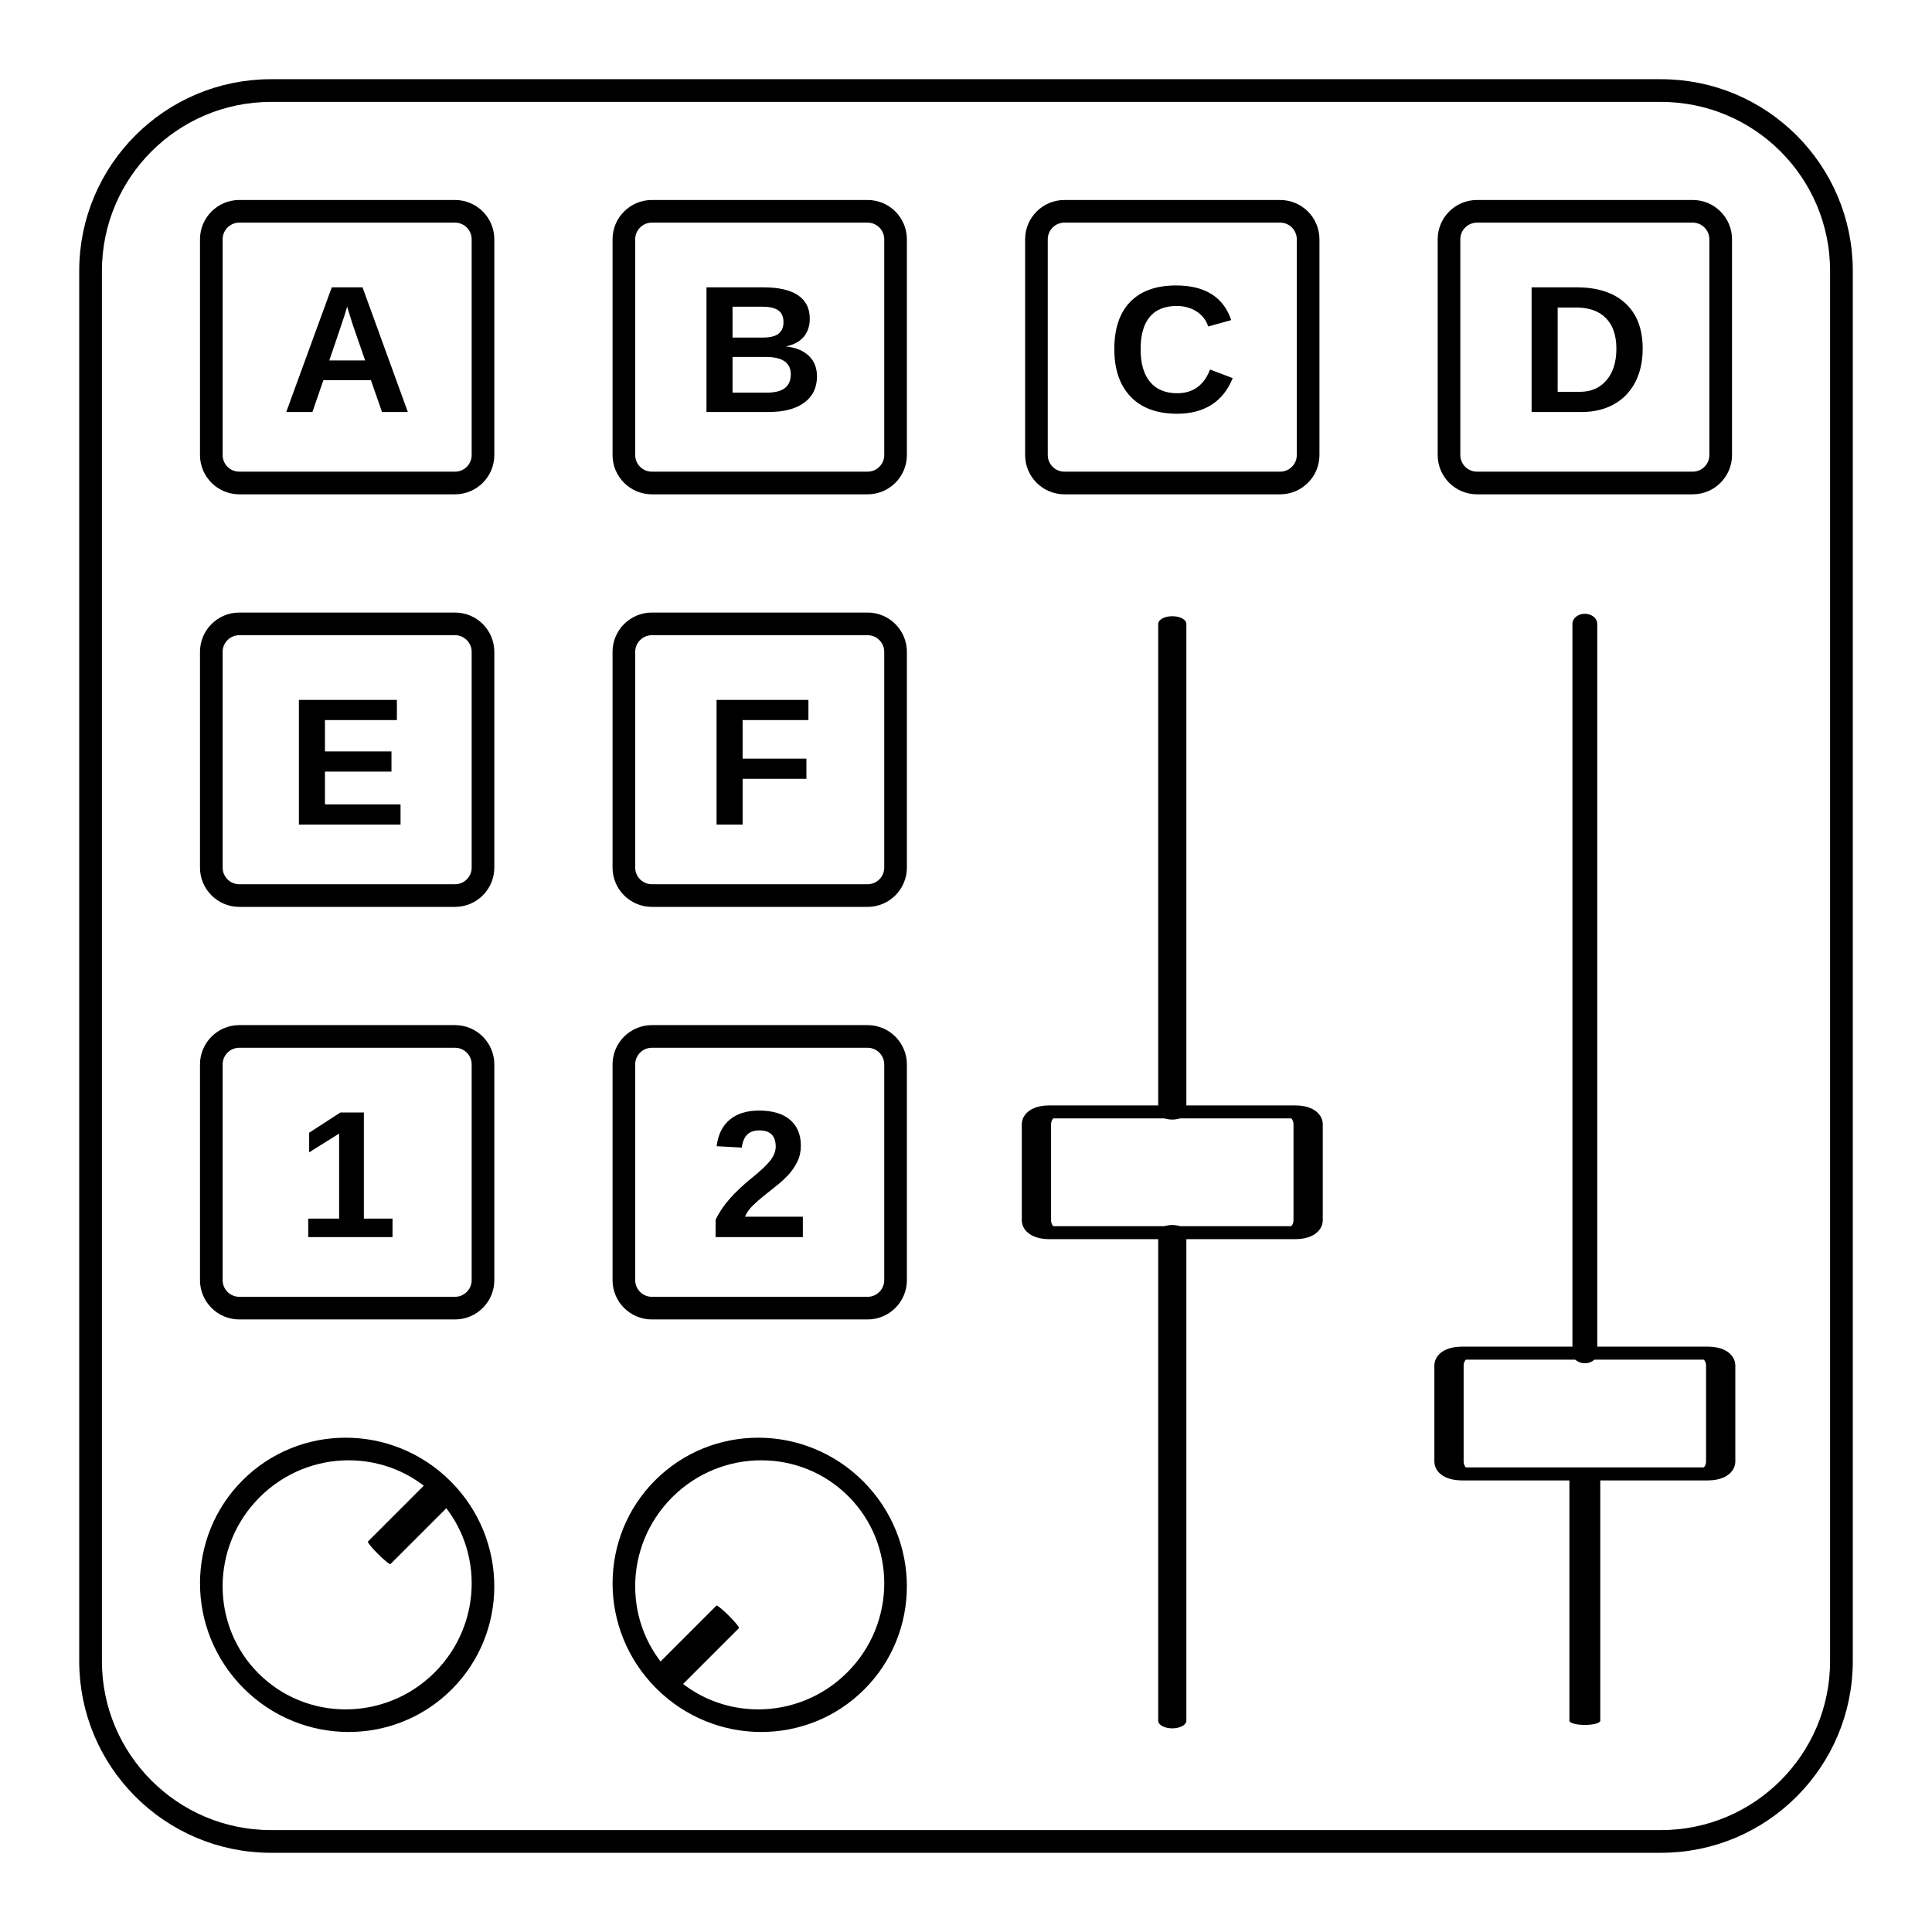
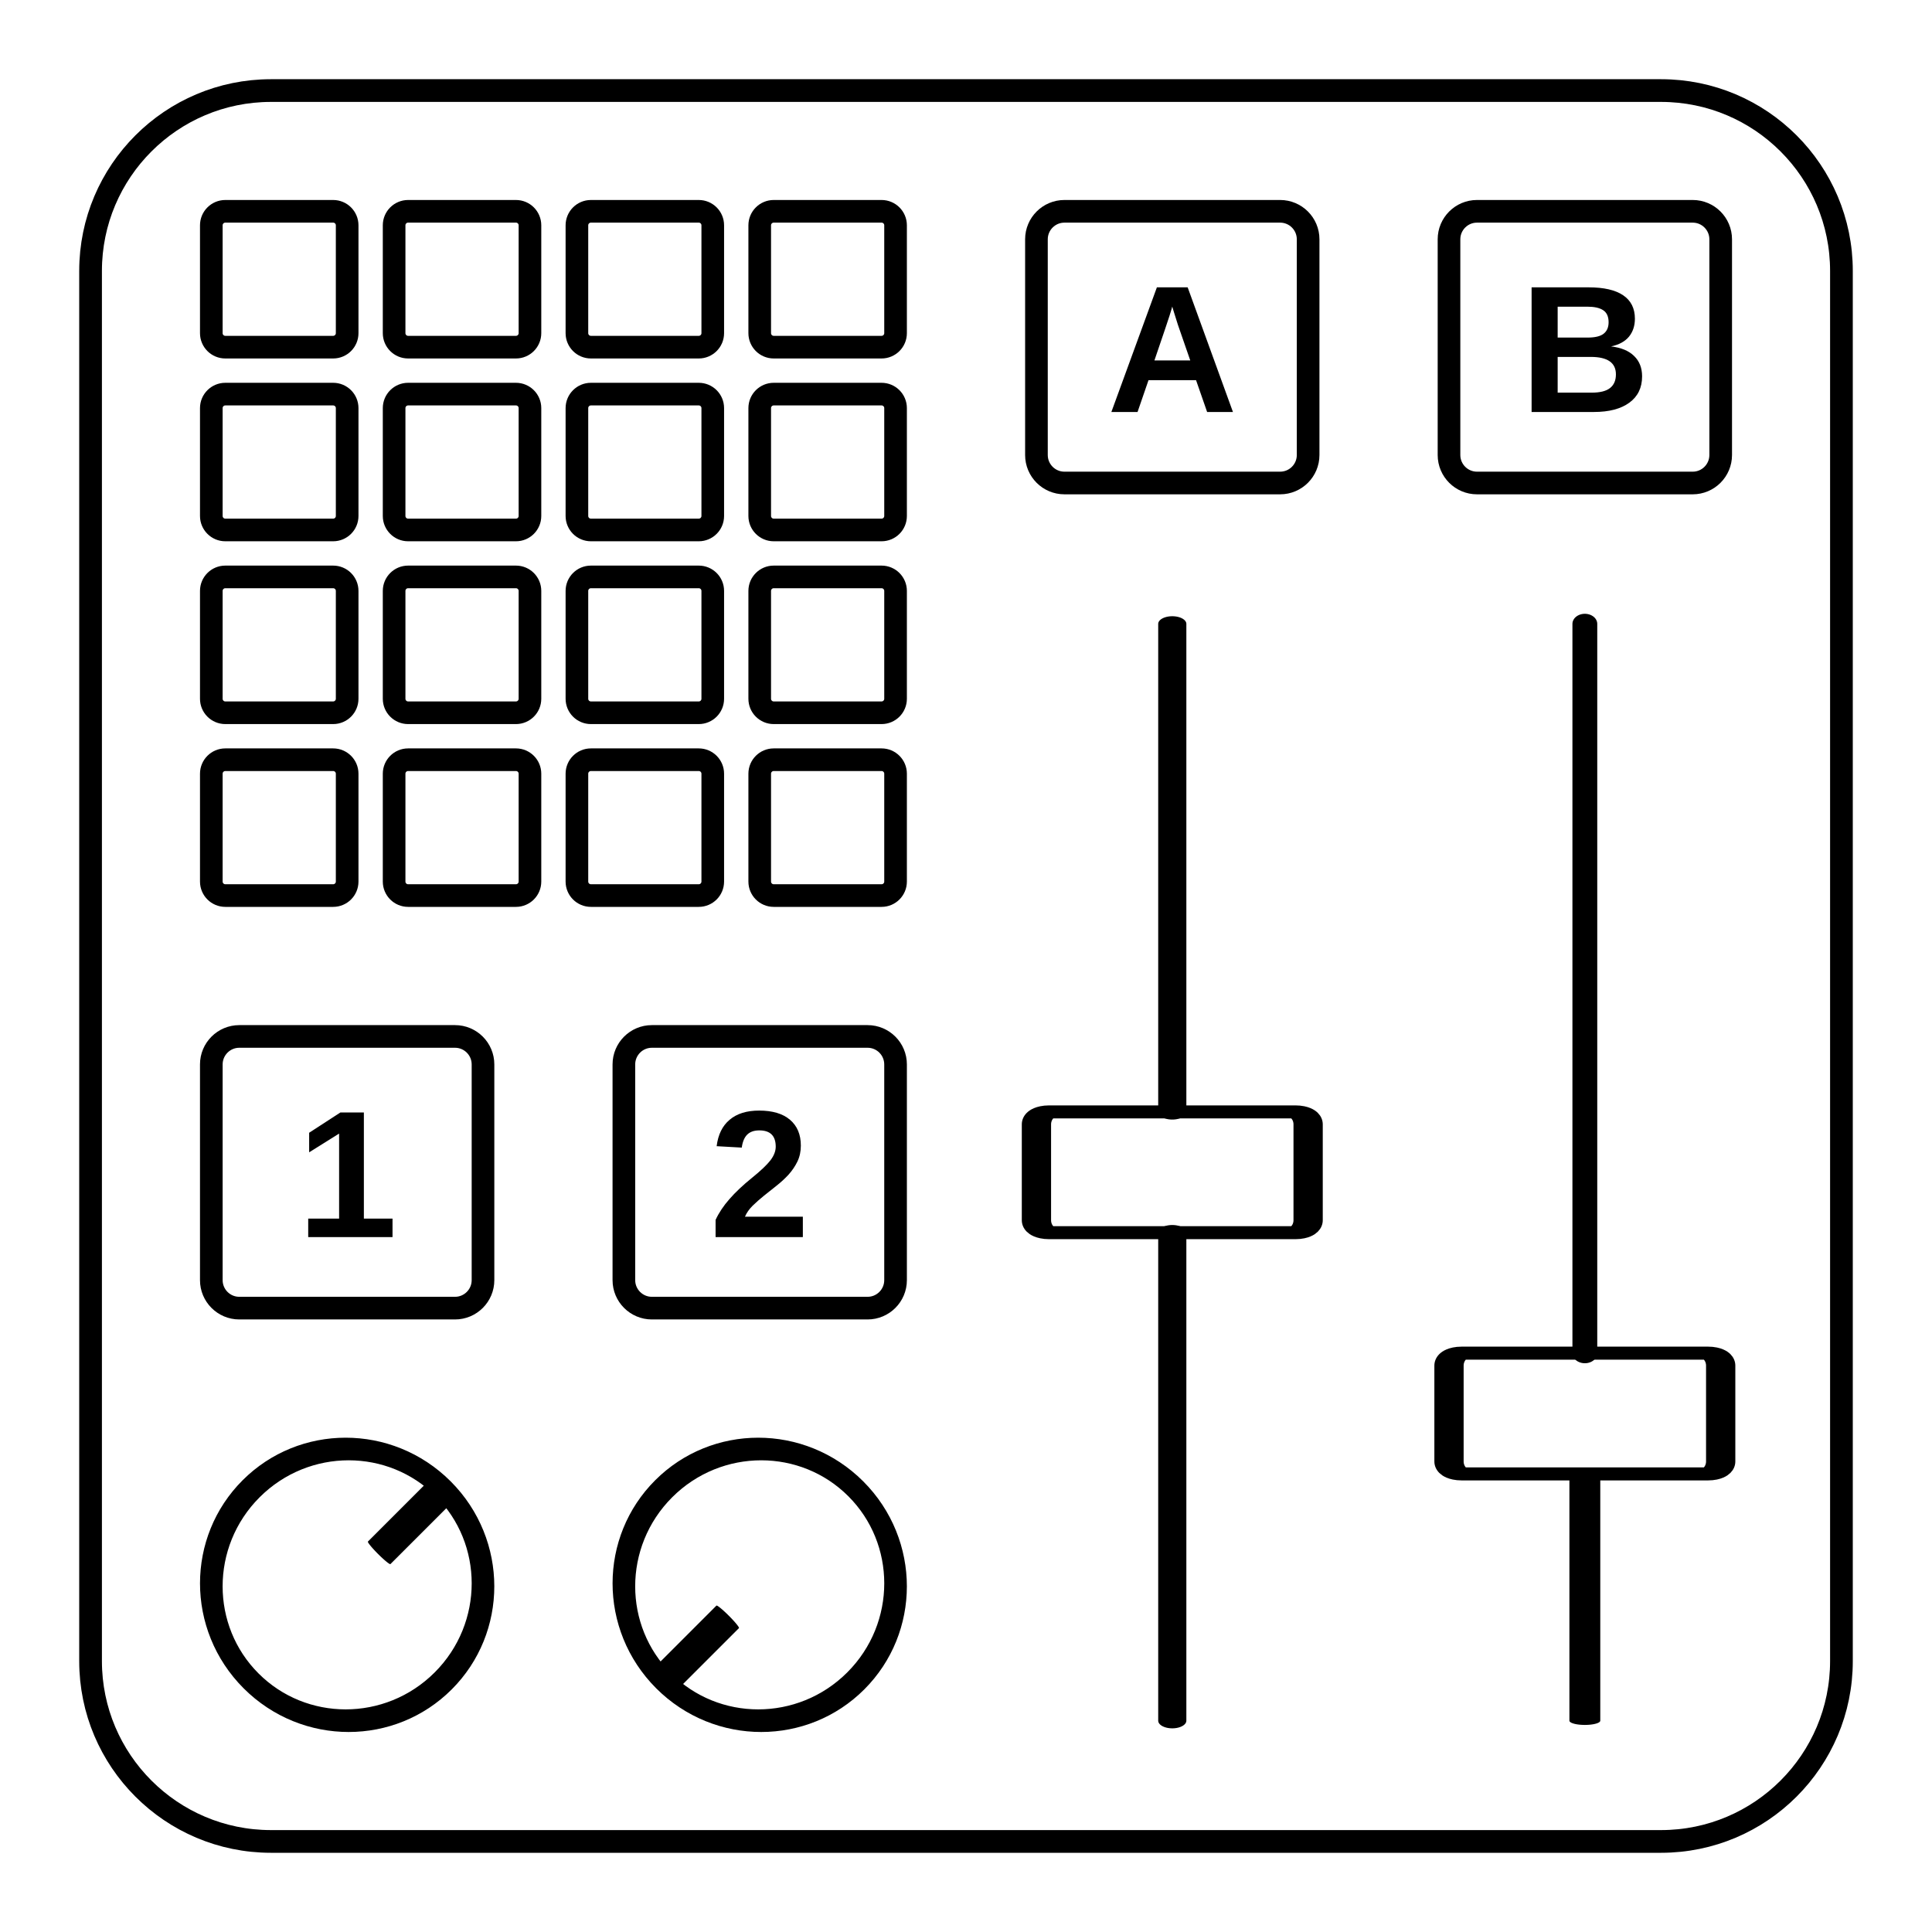
<svg xmlns="http://www.w3.org/2000/svg" width="100%" height="100%" viewBox="0 0 256 256" version="1.1" xml:space="preserve" style="fill-rule:evenodd;clip-rule:evenodd;stroke-linecap:round;stroke-linejoin:round;stroke-miterlimit:1.5;">
-   <g transform="matrix(1,0,0,1,-356,0)">
-     <g id="logo-light" transform="matrix(1,0,0,1,356,0)">
+   <g transform="matrix(1,0,0,1,-306,0)">
+     <g id="logo-light" transform="matrix(1,0,0,1,306,0)">
      <rect x="0" y="0" width="256" height="256" style="fill:none;" />
-       <g>
-         <g transform="matrix(0.909137,0.909137,-0.795495,0.795495,-153.101,-332.755)">
-           <ellipse cx="408" cy="216" rx="14" ry="16" style="fill:none;stroke:black;stroke-width:2.48px;" />
-         </g>
-         <g transform="matrix(-0.909137,-0.909137,0.795495,-0.795495,299.768,752.755)">
-           <ellipse cx="408" cy="216" rx="14" ry="16" style="fill:none;stroke:black;stroke-width:2.48px;" />
-         </g>
-         <g transform="matrix(2.29703,0,0,2.29703,-122.376,-90.2178)">
-           <path d="M159.5,54.905C159.5,49.162 154.838,44.5 149.095,44.5L68.905,44.5C63.162,44.5 58.5,49.162 58.5,54.905L58.5,135.095C58.5,140.838 63.162,145.5 68.905,145.5L149.095,145.5C154.838,145.5 159.5,140.838 159.5,135.095L159.5,54.905Z" style="fill:none;stroke:black;stroke-width:1.31px;" />
-         </g>
-         <g transform="matrix(0.356436,0,0,0.356436,7.14852,12.1386)">
-           <path d="M159.5,54.905C159.5,49.162 154.838,44.5 149.095,44.5L68.905,44.5C63.162,44.5 58.5,49.162 58.5,54.905L58.5,135.095C58.5,140.838 63.162,145.5 68.905,145.5L149.095,145.5C154.838,145.5 159.5,140.838 159.5,135.095L159.5,54.905Z" style="fill:none;stroke:black;stroke-width:8.42px;" />
-         </g>
-         <g transform="matrix(0.356436,0,0,0.356436,171.149,12.1386)">
-           <path d="M159.5,54.905C159.5,49.162 154.838,44.5 149.095,44.5L68.905,44.5C63.162,44.5 58.5,49.162 58.5,54.905L58.5,135.095C58.5,140.838 63.162,145.5 68.905,145.5L149.095,145.5C154.838,145.5 159.5,140.838 159.5,135.095L159.5,54.905Z" style="fill:none;stroke:black;stroke-width:8.42px;" />
-         </g>
-         <g transform="matrix(0.356436,0,0,0.356436,61.8152,12.1386)">
-           <path d="M159.5,54.905C159.5,49.162 154.838,44.5 149.095,44.5L68.905,44.5C63.162,44.5 58.5,49.162 58.5,54.905L58.5,135.095C58.5,140.838 63.162,145.5 68.905,145.5L149.095,145.5C154.838,145.5 159.5,140.838 159.5,135.095L159.5,54.905Z" style="fill:none;stroke:black;stroke-width:8.42px;" />
-         </g>
-         <g transform="matrix(0.356436,0,0,0.356436,116.482,12.1386)">
-           <path d="M159.5,54.905C159.5,49.162 154.838,44.5 149.095,44.5L68.905,44.5C63.162,44.5 58.5,49.162 58.5,54.905L58.5,135.095C58.5,140.838 63.162,145.5 68.905,145.5L149.095,145.5C154.838,145.5 159.5,140.838 159.5,135.095L159.5,54.905Z" style="fill:none;stroke:black;stroke-width:8.42px;" />
-         </g>
-         <g transform="matrix(0.356436,0,0,0.356436,7.14852,66.8053)">
-           <path d="M159.5,54.905C159.5,49.162 154.838,44.5 149.095,44.5L68.905,44.5C63.162,44.5 58.5,49.162 58.5,54.905L58.5,135.095C58.5,140.838 63.162,145.5 68.905,145.5L149.095,145.5C154.838,145.5 159.5,140.838 159.5,135.095L159.5,54.905Z" style="fill:none;stroke:black;stroke-width:8.42px;" />
-         </g>
-         <g transform="matrix(0.356436,0,0,0.356436,61.8152,66.8053)">
-           <path d="M159.5,54.905C159.5,49.162 154.838,44.5 149.095,44.5L68.905,44.5C63.162,44.5 58.5,49.162 58.5,54.905L58.5,135.095C58.5,140.838 63.162,145.5 68.905,145.5L149.095,145.5C154.838,145.5 159.5,140.838 159.5,135.095L159.5,54.905Z" style="fill:none;stroke:black;stroke-width:8.42px;" />
-         </g>
-         <g transform="matrix(0.356436,0,0,0.356436,7.14852,121.472)">
-           <path d="M159.5,54.905C159.5,49.162 154.838,44.5 149.095,44.5L68.905,44.5C63.162,44.5 58.5,49.162 58.5,54.905L58.5,135.095C58.5,140.838 63.162,145.5 68.905,145.5L149.095,145.5C154.838,145.5 159.5,140.838 159.5,135.095L159.5,54.905Z" style="fill:none;stroke:black;stroke-width:8.42px;" />
-         </g>
-         <g transform="matrix(0.356436,0,0,0.356436,61.8152,121.472)">
-           <path d="M159.5,54.905C159.5,49.162 154.838,44.5 149.095,44.5L68.905,44.5C63.162,44.5 58.5,49.162 58.5,54.905L58.5,135.095C58.5,140.838 63.162,145.5 68.905,145.5L149.095,145.5C154.838,145.5 159.5,140.838 159.5,135.095L159.5,54.905Z" style="fill:none;stroke:black;stroke-width:8.42px;" />
-         </g>
-         <g transform="matrix(0.356436,0,0,0.158416,116.482,140.284)">
-           <path d="M159.5,54.905C159.5,49.162 157.428,44.5 154.876,44.5L63.124,44.5C60.572,44.5 58.5,49.162 58.5,54.905L58.5,135.095C58.5,140.838 60.572,145.5 63.124,145.5L154.876,145.5C157.428,145.5 159.5,140.838 159.5,135.095L159.5,54.905Z" style="fill:none;stroke:black;stroke-width:10.88px;" />
-         </g>
-         <g transform="matrix(0.356436,0,0,0.158416,171.149,172.25)">
-           <path d="M159.5,54.905C159.5,49.162 157.428,44.5 154.876,44.5L63.124,44.5C60.572,44.5 58.5,49.162 58.5,54.905L58.5,135.095C58.5,140.838 60.572,145.5 63.124,145.5L154.876,145.5C157.428,145.5 159.5,140.838 159.5,135.095L159.5,54.905Z" style="fill:none;stroke:black;stroke-width:10.88px;" />
-         </g>
-         <g transform="matrix(1,0,0,0.543417,-355.667,29.9552)">
-           <path d="M511,97L511,216" style="fill:none;stroke:black;stroke-width:3.73px;" />
-         </g>
-         <g transform="matrix(1,0,0,0.543417,-355.667,110.622)">
-           <path d="M511,97L511,216" style="fill:none;stroke:black;stroke-width:3.73px;" />
-         </g>
-         <g transform="matrix(1,0,0,0.27479,-301,168.645)">
-           <path d="M511,97L511,216" style="fill:none;stroke:black;stroke-width:4.09px;" />
-         </g>
-         <g transform="matrix(-0.707107,-0.707107,0.0713049,-0.0713049,442.354,590.976)">
-           <path d="M511,97L511,216" style="fill:none;stroke:black;stroke-width:4.22px;" />
-         </g>
-         <g transform="matrix(0.707107,0.707107,-0.0713049,0.0713049,-295.687,-170.976)">
-           <path d="M511,97L511,216" style="fill:none;stroke:black;stroke-width:4.22px;" />
-         </g>
-         <g transform="matrix(1,0,0,0.812045,-301,3.89832)">
-           <path d="M511,97L511,216" style="fill:none;stroke:black;stroke-width:3.29px;" />
-         </g>
-         <g transform="matrix(1,0,0,1,3.55271e-15,-8)">
-           <text x="37.334px" y="62.59px" style="font-family:'Arial-BoldMT', 'Arial', sans-serif;font-weight:700;font-size:24px;">A</text>
-         </g>
-         <g transform="matrix(1,0,0,1,3.55271e-15,46.6667)">
-           <text x="37.996px" y="62.59px" style="font-family:'Arial-BoldMT', 'Arial', sans-serif;font-weight:700;font-size:24px;">E</text>
-         </g>
-         <g transform="matrix(1,0,0,1,54.6667,46.6667)">
-           <text x="38.67px" y="62.59px" style="font-family:'Arial-BoldMT', 'Arial', sans-serif;font-weight:700;font-size:24px;">F</text>
-         </g>
-         <g transform="matrix(1,0,0,1,3.55271e-15,101.333)">
-           <text x="39.326px" y="62.59px" style="font-family:'Arial-BoldMT', 'Arial', sans-serif;font-weight:700;font-size:24px;">1</text>
-         </g>
-         <g transform="matrix(1,0,0,1,54.6667,101.333)">
-           <text x="39.326px" y="62.59px" style="font-family:'Arial-BoldMT', 'Arial', sans-serif;font-weight:700;font-size:24px;">2</text>
-         </g>
-         <g transform="matrix(1,0,0,1,54.6667,-8)">
-           <text x="37.334px" y="62.59px" style="font-family:'Arial-BoldMT', 'Arial', sans-serif;font-weight:700;font-size:24px;">B</text>
-         </g>
-         <g transform="matrix(1,0,0,1,109.333,-8)">
-           <text x="37.334px" y="62.59px" style="font-family:'Arial-BoldMT', 'Arial', sans-serif;font-weight:700;font-size:24px;">C</text>
-         </g>
-         <g transform="matrix(1,0,0,1,164,-8)">
-           <text x="37.334px" y="62.59px" style="font-family:'Arial-BoldMT', 'Arial', sans-serif;font-weight:700;font-size:24px;">D</text>
-         </g>
+       <g transform="matrix(0.909137,0.909137,-0.795495,0.795495,-153.101,-332.755)">
+         <ellipse cx="408" cy="216" rx="14" ry="16" style="fill:none;stroke:black;stroke-width:2.48px;" />
+       </g>
+       <g transform="matrix(-0.909137,-0.909137,0.795495,-0.795495,299.768,752.755)">
+         <ellipse cx="408" cy="216" rx="14" ry="16" style="fill:none;stroke:black;stroke-width:2.48px;" />
+       </g>
+       <g transform="matrix(2.29703,0,0,2.29703,-122.376,-90.2178)">
+         <path d="M159.5,54.905C159.5,49.162 154.838,44.5 149.095,44.5L68.905,44.5C63.162,44.5 58.5,49.162 58.5,54.905L58.5,135.095C58.5,140.838 63.162,145.5 68.905,145.5L149.095,145.5C154.838,145.5 159.5,140.838 159.5,135.095L159.5,54.905Z" style="fill:none;stroke:black;stroke-width:1.31px;" />
+       </g>
+       <g transform="matrix(0.356436,0,0,0.356436,171.149,12.1386)">
+         <path d="M159.5,54.905C159.5,49.162 154.838,44.5 149.095,44.5L68.905,44.5C63.162,44.5 58.5,49.162 58.5,54.905L58.5,135.095C58.5,140.838 63.162,145.5 68.905,145.5L149.095,145.5C154.838,145.5 159.5,140.838 159.5,135.095L159.5,54.905Z" style="fill:none;stroke:black;stroke-width:8.42px;" />
+       </g>
+       <g transform="matrix(0.356436,0,0,0.356436,116.482,12.1386)">
+         <path d="M159.5,54.905C159.5,49.162 154.838,44.5 149.095,44.5L68.905,44.5C63.162,44.5 58.5,49.162 58.5,54.905L58.5,135.095C58.5,140.838 63.162,145.5 68.905,145.5L149.095,145.5C154.838,145.5 159.5,140.838 159.5,135.095L159.5,54.905Z" style="fill:none;stroke:black;stroke-width:8.42px;" />
+       </g>
+       <g transform="matrix(0.178218,0,0,0.178218,17.5743,92.736)">
+         <path d="M159.5,54.905C159.5,49.162 154.838,44.5 149.095,44.5L68.905,44.5C63.162,44.5 58.5,49.162 58.5,54.905L58.5,135.095C58.5,140.838 63.162,145.5 68.905,145.5L149.095,145.5C154.838,145.5 159.5,140.838 159.5,135.095L159.5,54.905Z" style="fill:none;stroke:black;stroke-width:16.83px;" />
+       </g>
+       <g transform="matrix(0.178218,0,0,0.178218,17.5743,20.0693)">
+         <path d="M159.5,54.905C159.5,49.162 154.838,44.5 149.095,44.5L68.905,44.5C63.162,44.5 58.5,49.162 58.5,54.905L58.5,135.095C58.5,140.838 63.162,145.5 68.905,145.5L149.095,145.5C154.838,145.5 159.5,140.838 159.5,135.095L159.5,54.905Z" style="fill:none;stroke:black;stroke-width:16.83px;" />
+       </g>
+       <g transform="matrix(0.178218,0,0,0.178218,90.2409,20.0693)">
+         <path d="M159.5,54.905C159.5,49.162 154.838,44.5 149.095,44.5L68.905,44.5C63.162,44.5 58.5,49.162 58.5,54.905L58.5,135.095C58.5,140.838 63.162,145.5 68.905,145.5L149.095,145.5C154.838,145.5 159.5,140.838 159.5,135.095L159.5,54.905Z" style="fill:none;stroke:black;stroke-width:16.83px;" />
+       </g>
+       <g transform="matrix(0.178218,0,0,0.178218,66.0187,20.0693)">
+         <path d="M159.5,54.905C159.5,49.162 154.838,44.5 149.095,44.5L68.905,44.5C63.162,44.5 58.5,49.162 58.5,54.905L58.5,135.095C58.5,140.838 63.162,145.5 68.905,145.5L149.095,145.5C154.838,145.5 159.5,140.838 159.5,135.095L159.5,54.905Z" style="fill:none;stroke:black;stroke-width:16.83px;" />
+       </g>
+       <g transform="matrix(0.178218,0,0,0.178218,41.7965,20.0693)">
+         <path d="M159.5,54.905C159.5,49.162 154.838,44.5 149.095,44.5L68.905,44.5C63.162,44.5 58.5,49.162 58.5,54.905L58.5,135.095C58.5,140.838 63.162,145.5 68.905,145.5L149.095,145.5C154.838,145.5 159.5,140.838 159.5,135.095L159.5,54.905Z" style="fill:none;stroke:black;stroke-width:16.83px;" />
+       </g>
+       <g transform="matrix(0.178218,0,0,0.178218,90.2409,44.2915)">
+         <path d="M159.5,54.905C159.5,49.162 154.838,44.5 149.095,44.5L68.905,44.5C63.162,44.5 58.5,49.162 58.5,54.905L58.5,135.095C58.5,140.838 63.162,145.5 68.905,145.5L149.095,145.5C154.838,145.5 159.5,140.838 159.5,135.095L159.5,54.905Z" style="fill:none;stroke:black;stroke-width:16.83px;" />
+       </g>
+       <g transform="matrix(0.178218,0,0,0.178218,66.0187,44.2915)">
+         <path d="M159.5,54.905C159.5,49.162 154.838,44.5 149.095,44.5L68.905,44.5C63.162,44.5 58.5,49.162 58.5,54.905L58.5,135.095C58.5,140.838 63.162,145.5 68.905,145.5L149.095,145.5C154.838,145.5 159.5,140.838 159.5,135.095L159.5,54.905Z" style="fill:none;stroke:black;stroke-width:16.83px;" />
+       </g>
+       <g transform="matrix(0.178218,0,0,0.178218,41.7965,44.2915)">
+         <path d="M159.5,54.905C159.5,49.162 154.838,44.5 149.095,44.5L68.905,44.5C63.162,44.5 58.5,49.162 58.5,54.905L58.5,135.095C58.5,140.838 63.162,145.5 68.905,145.5L149.095,145.5C154.838,145.5 159.5,140.838 159.5,135.095L159.5,54.905Z" style="fill:none;stroke:black;stroke-width:16.83px;" />
+       </g>
+       <g transform="matrix(0.178218,0,0,0.178218,17.5743,44.2915)">
+         <path d="M159.5,54.905C159.5,49.162 154.838,44.5 149.095,44.5L68.905,44.5C63.162,44.5 58.5,49.162 58.5,54.905L58.5,135.095C58.5,140.838 63.162,145.5 68.905,145.5L149.095,145.5C154.838,145.5 159.5,140.838 159.5,135.095L159.5,54.905Z" style="fill:none;stroke:black;stroke-width:16.83px;" />
+       </g>
+       <g transform="matrix(0.178218,0,0,0.178218,90.2409,68.5138)">
+         <path d="M159.5,54.905C159.5,49.162 154.838,44.5 149.095,44.5L68.905,44.5C63.162,44.5 58.5,49.162 58.5,54.905L58.5,135.095C58.5,140.838 63.162,145.5 68.905,145.5L149.095,145.5C154.838,145.5 159.5,140.838 159.5,135.095L159.5,54.905Z" style="fill:none;stroke:black;stroke-width:16.83px;" />
+       </g>
+       <g transform="matrix(0.178218,0,0,0.178218,66.0187,68.5138)">
+         <path d="M159.5,54.905C159.5,49.162 154.838,44.5 149.095,44.5L68.905,44.5C63.162,44.5 58.5,49.162 58.5,54.905L58.5,135.095C58.5,140.838 63.162,145.5 68.905,145.5L149.095,145.5C154.838,145.5 159.5,140.838 159.5,135.095L159.5,54.905Z" style="fill:none;stroke:black;stroke-width:16.83px;" />
+       </g>
+       <g transform="matrix(0.178218,0,0,0.178218,41.7965,68.5138)">
+         <path d="M159.5,54.905C159.5,49.162 154.838,44.5 149.095,44.5L68.905,44.5C63.162,44.5 58.5,49.162 58.5,54.905L58.5,135.095C58.5,140.838 63.162,145.5 68.905,145.5L149.095,145.5C154.838,145.5 159.5,140.838 159.5,135.095L159.5,54.905Z" style="fill:none;stroke:black;stroke-width:16.83px;" />
+       </g>
+       <g transform="matrix(0.178218,0,0,0.178218,17.5743,68.5138)">
+         <path d="M159.5,54.905C159.5,49.162 154.838,44.5 149.095,44.5L68.905,44.5C63.162,44.5 58.5,49.162 58.5,54.905L58.5,135.095C58.5,140.838 63.162,145.5 68.905,145.5L149.095,145.5C154.838,145.5 159.5,140.838 159.5,135.095L159.5,54.905Z" style="fill:none;stroke:black;stroke-width:16.83px;" />
+       </g>
+       <g transform="matrix(0.178218,0,0,0.178218,90.2409,92.736)">
+         <path d="M159.5,54.905C159.5,49.162 154.838,44.5 149.095,44.5L68.905,44.5C63.162,44.5 58.5,49.162 58.5,54.905L58.5,135.095C58.5,140.838 63.162,145.5 68.905,145.5L149.095,145.5C154.838,145.5 159.5,140.838 159.5,135.095L159.5,54.905Z" style="fill:none;stroke:black;stroke-width:16.83px;" />
+       </g>
+       <g transform="matrix(0.178218,0,0,0.178218,66.0187,92.736)">
+         <path d="M159.5,54.905C159.5,49.162 154.838,44.5 149.095,44.5L68.905,44.5C63.162,44.5 58.5,49.162 58.5,54.905L58.5,135.095C58.5,140.838 63.162,145.5 68.905,145.5L149.095,145.5C154.838,145.5 159.5,140.838 159.5,135.095L159.5,54.905Z" style="fill:none;stroke:black;stroke-width:16.83px;" />
+       </g>
+       <g transform="matrix(0.178218,0,0,0.178218,41.7965,92.736)">
+         <path d="M159.5,54.905C159.5,49.162 154.838,44.5 149.095,44.5L68.905,44.5C63.162,44.5 58.5,49.162 58.5,54.905L58.5,135.095C58.5,140.838 63.162,145.5 68.905,145.5L149.095,145.5C154.838,145.5 159.5,140.838 159.5,135.095L159.5,54.905Z" style="fill:none;stroke:black;stroke-width:16.83px;" />
+       </g>
+       <g transform="matrix(0.356436,0,0,0.356436,7.14852,121.472)">
+         <path d="M159.5,54.905C159.5,49.162 154.838,44.5 149.095,44.5L68.905,44.5C63.162,44.5 58.5,49.162 58.5,54.905L58.5,135.095C58.5,140.838 63.162,145.5 68.905,145.5L149.095,145.5C154.838,145.5 159.5,140.838 159.5,135.095L159.5,54.905Z" style="fill:none;stroke:black;stroke-width:8.42px;" />
+       </g>
+       <g transform="matrix(0.356436,0,0,0.356436,61.8152,121.472)">
+         <path d="M159.5,54.905C159.5,49.162 154.838,44.5 149.095,44.5L68.905,44.5C63.162,44.5 58.5,49.162 58.5,54.905L58.5,135.095C58.5,140.838 63.162,145.5 68.905,145.5L149.095,145.5C154.838,145.5 159.5,140.838 159.5,135.095L159.5,54.905Z" style="fill:none;stroke:black;stroke-width:8.42px;" />
+       </g>
+       <g transform="matrix(0.356436,0,0,0.158416,116.482,140.284)">
+         <path d="M159.5,54.905C159.5,49.162 157.428,44.5 154.876,44.5L63.124,44.5C60.572,44.5 58.5,49.162 58.5,54.905L58.5,135.095C58.5,140.838 60.572,145.5 63.124,145.5L154.876,145.5C157.428,145.5 159.5,140.838 159.5,135.095L159.5,54.905Z" style="fill:none;stroke:black;stroke-width:10.88px;" />
+       </g>
+       <g transform="matrix(0.356436,0,0,0.158416,171.149,172.25)">
+         <path d="M159.5,54.905C159.5,49.162 157.428,44.5 154.876,44.5L63.124,44.5C60.572,44.5 58.5,49.162 58.5,54.905L58.5,135.095C58.5,140.838 60.572,145.5 63.124,145.5L154.876,145.5C157.428,145.5 159.5,140.838 159.5,135.095L159.5,54.905Z" style="fill:none;stroke:black;stroke-width:10.88px;" />
+       </g>
+       <g transform="matrix(1,0,0,0.543417,-355.667,29.9552)">
+         <path d="M511,97L511,216" style="fill:none;stroke:black;stroke-width:3.73px;" />
+       </g>
+       <g transform="matrix(1,0,0,0.543417,-355.667,110.622)">
+         <path d="M511,97L511,216" style="fill:none;stroke:black;stroke-width:3.73px;" />
+       </g>
+       <g transform="matrix(1,0,0,0.27479,-301,168.645)">
+         <path d="M511,97L511,216" style="fill:none;stroke:black;stroke-width:4.09px;" />
+       </g>
+       <g transform="matrix(-0.707107,-0.707107,0.0713049,-0.0713049,442.354,590.976)">
+         <path d="M511,97L511,216" style="fill:none;stroke:black;stroke-width:4.22px;" />
+       </g>
+       <g transform="matrix(0.707107,0.707107,-0.0713049,0.0713049,-295.687,-170.976)">
+         <path d="M511,97L511,216" style="fill:none;stroke:black;stroke-width:4.22px;" />
+       </g>
+       <g transform="matrix(1,0,0,0.812045,-301,3.89832)">
+         <path d="M511,97L511,216" style="fill:none;stroke:black;stroke-width:3.29px;" />
+       </g>
+       <g transform="matrix(1,0,0,1,3.55271e-15,101.333)">
+         <text x="39.326px" y="62.59px" style="font-family:'Arial-BoldMT', 'Arial', sans-serif;font-weight:700;font-size:24px;">1</text>
+       </g>
+       <g transform="matrix(1,0,0,1,54.6667,101.333)">
+         <text x="39.326px" y="62.59px" style="font-family:'Arial-BoldMT', 'Arial', sans-serif;font-weight:700;font-size:24px;">2</text>
+       </g>
+       <g transform="matrix(1,0,0,1,109.333,-8)">
+         <text x="37.334px" y="62.59px" style="font-family:'Arial-BoldMT', 'Arial', sans-serif;font-weight:700;font-size:24px;">A</text>
+       </g>
+       <g transform="matrix(1,0,0,1,164,-8)">
+         <text x="37.334px" y="62.59px" style="font-family:'Arial-BoldMT', 'Arial', sans-serif;font-weight:700;font-size:24px;">B</text>
      </g>
    </g>
  </g>
</svg>
